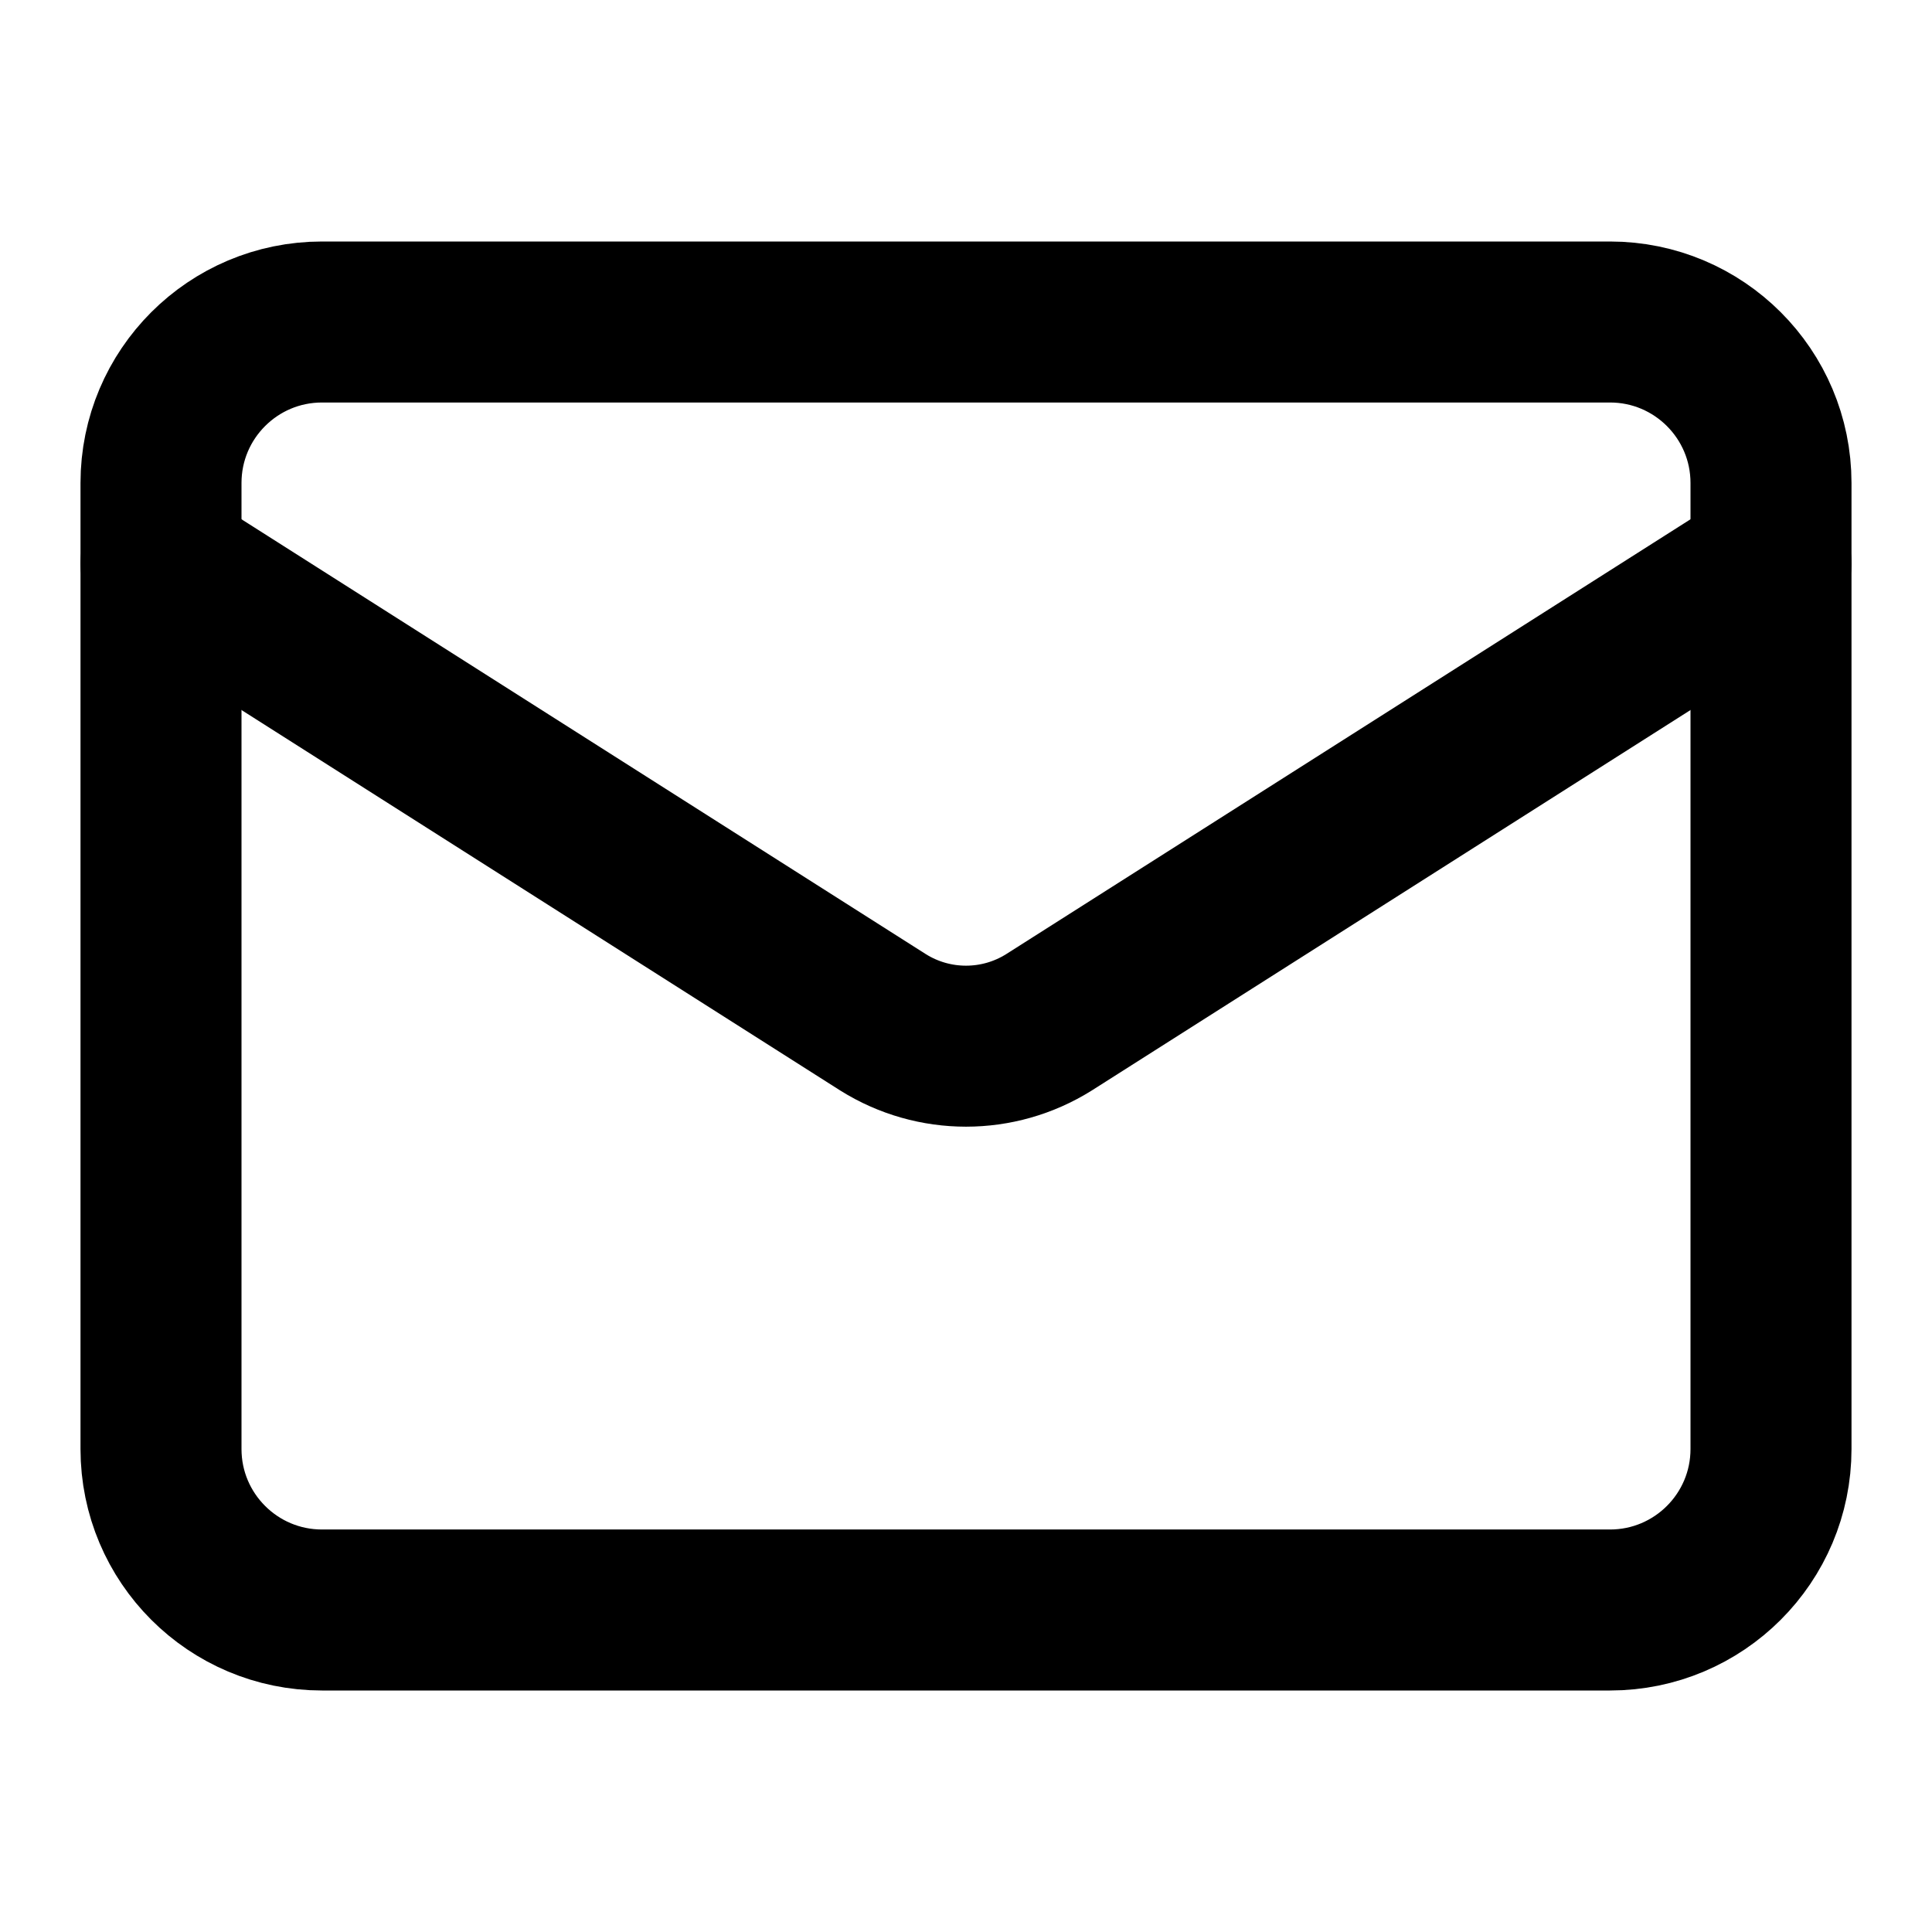
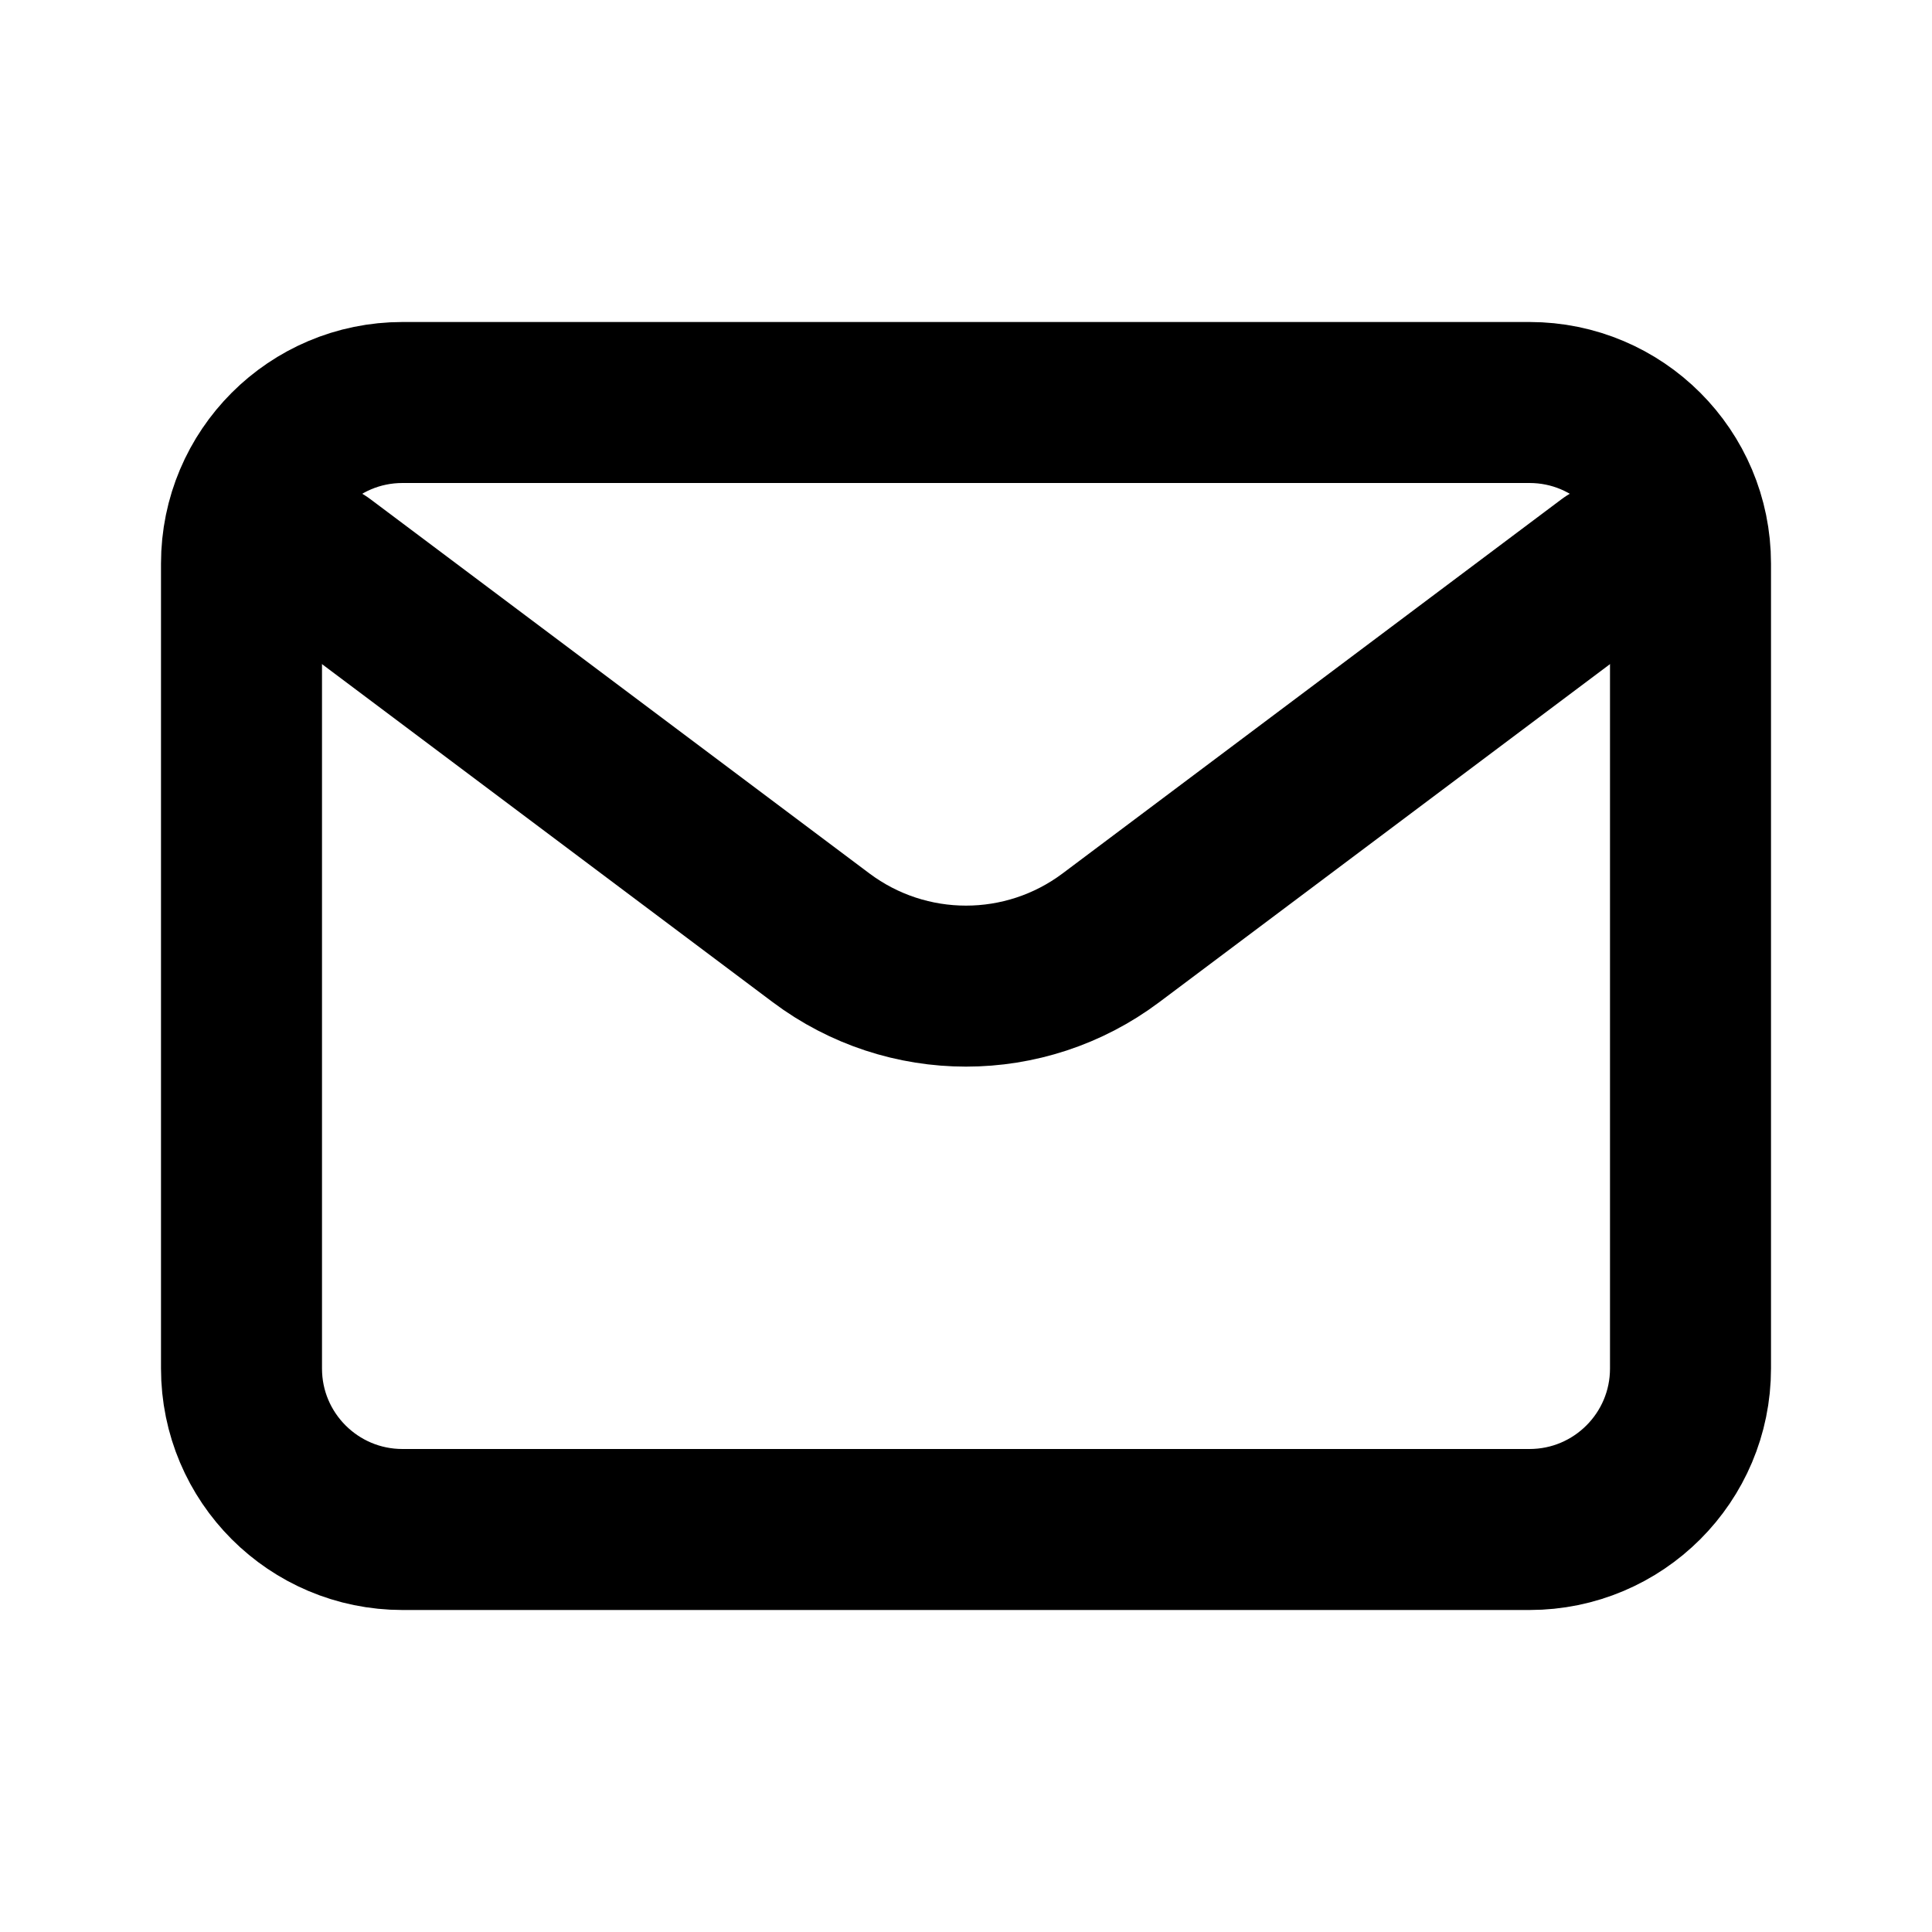
- <svg xmlns="http://www.w3.org/2000/svg" width="24" height="24" viewBox="0 0 24 24" fill="none" stroke="currentColor" stroke-width="2" stroke-linecap="round" stroke-linejoin="round">
-   <rect width="20" height="16" x="2" y="4" rx="2" />
-   <path d="m22 7-8.97 5.7a1.94 1.94 0 0 1-2.06 0L2 7" />
+ <svg xmlns="http://www.w3.org/2000/svg" width="800px" height="800px" viewBox="0 0 24 24" fill="none">
+   <path d="M4 7L10.2 11.65C11.267 12.45 12.733 12.45 13.8 11.65L20 7" stroke="#000000" stroke-width="2" stroke-linecap="round" stroke-linejoin="round" />
+   <rect x="3" y="5" width="18" height="14" rx="2" stroke="#000000" stroke-width="2" stroke-linecap="round" />
</svg>
